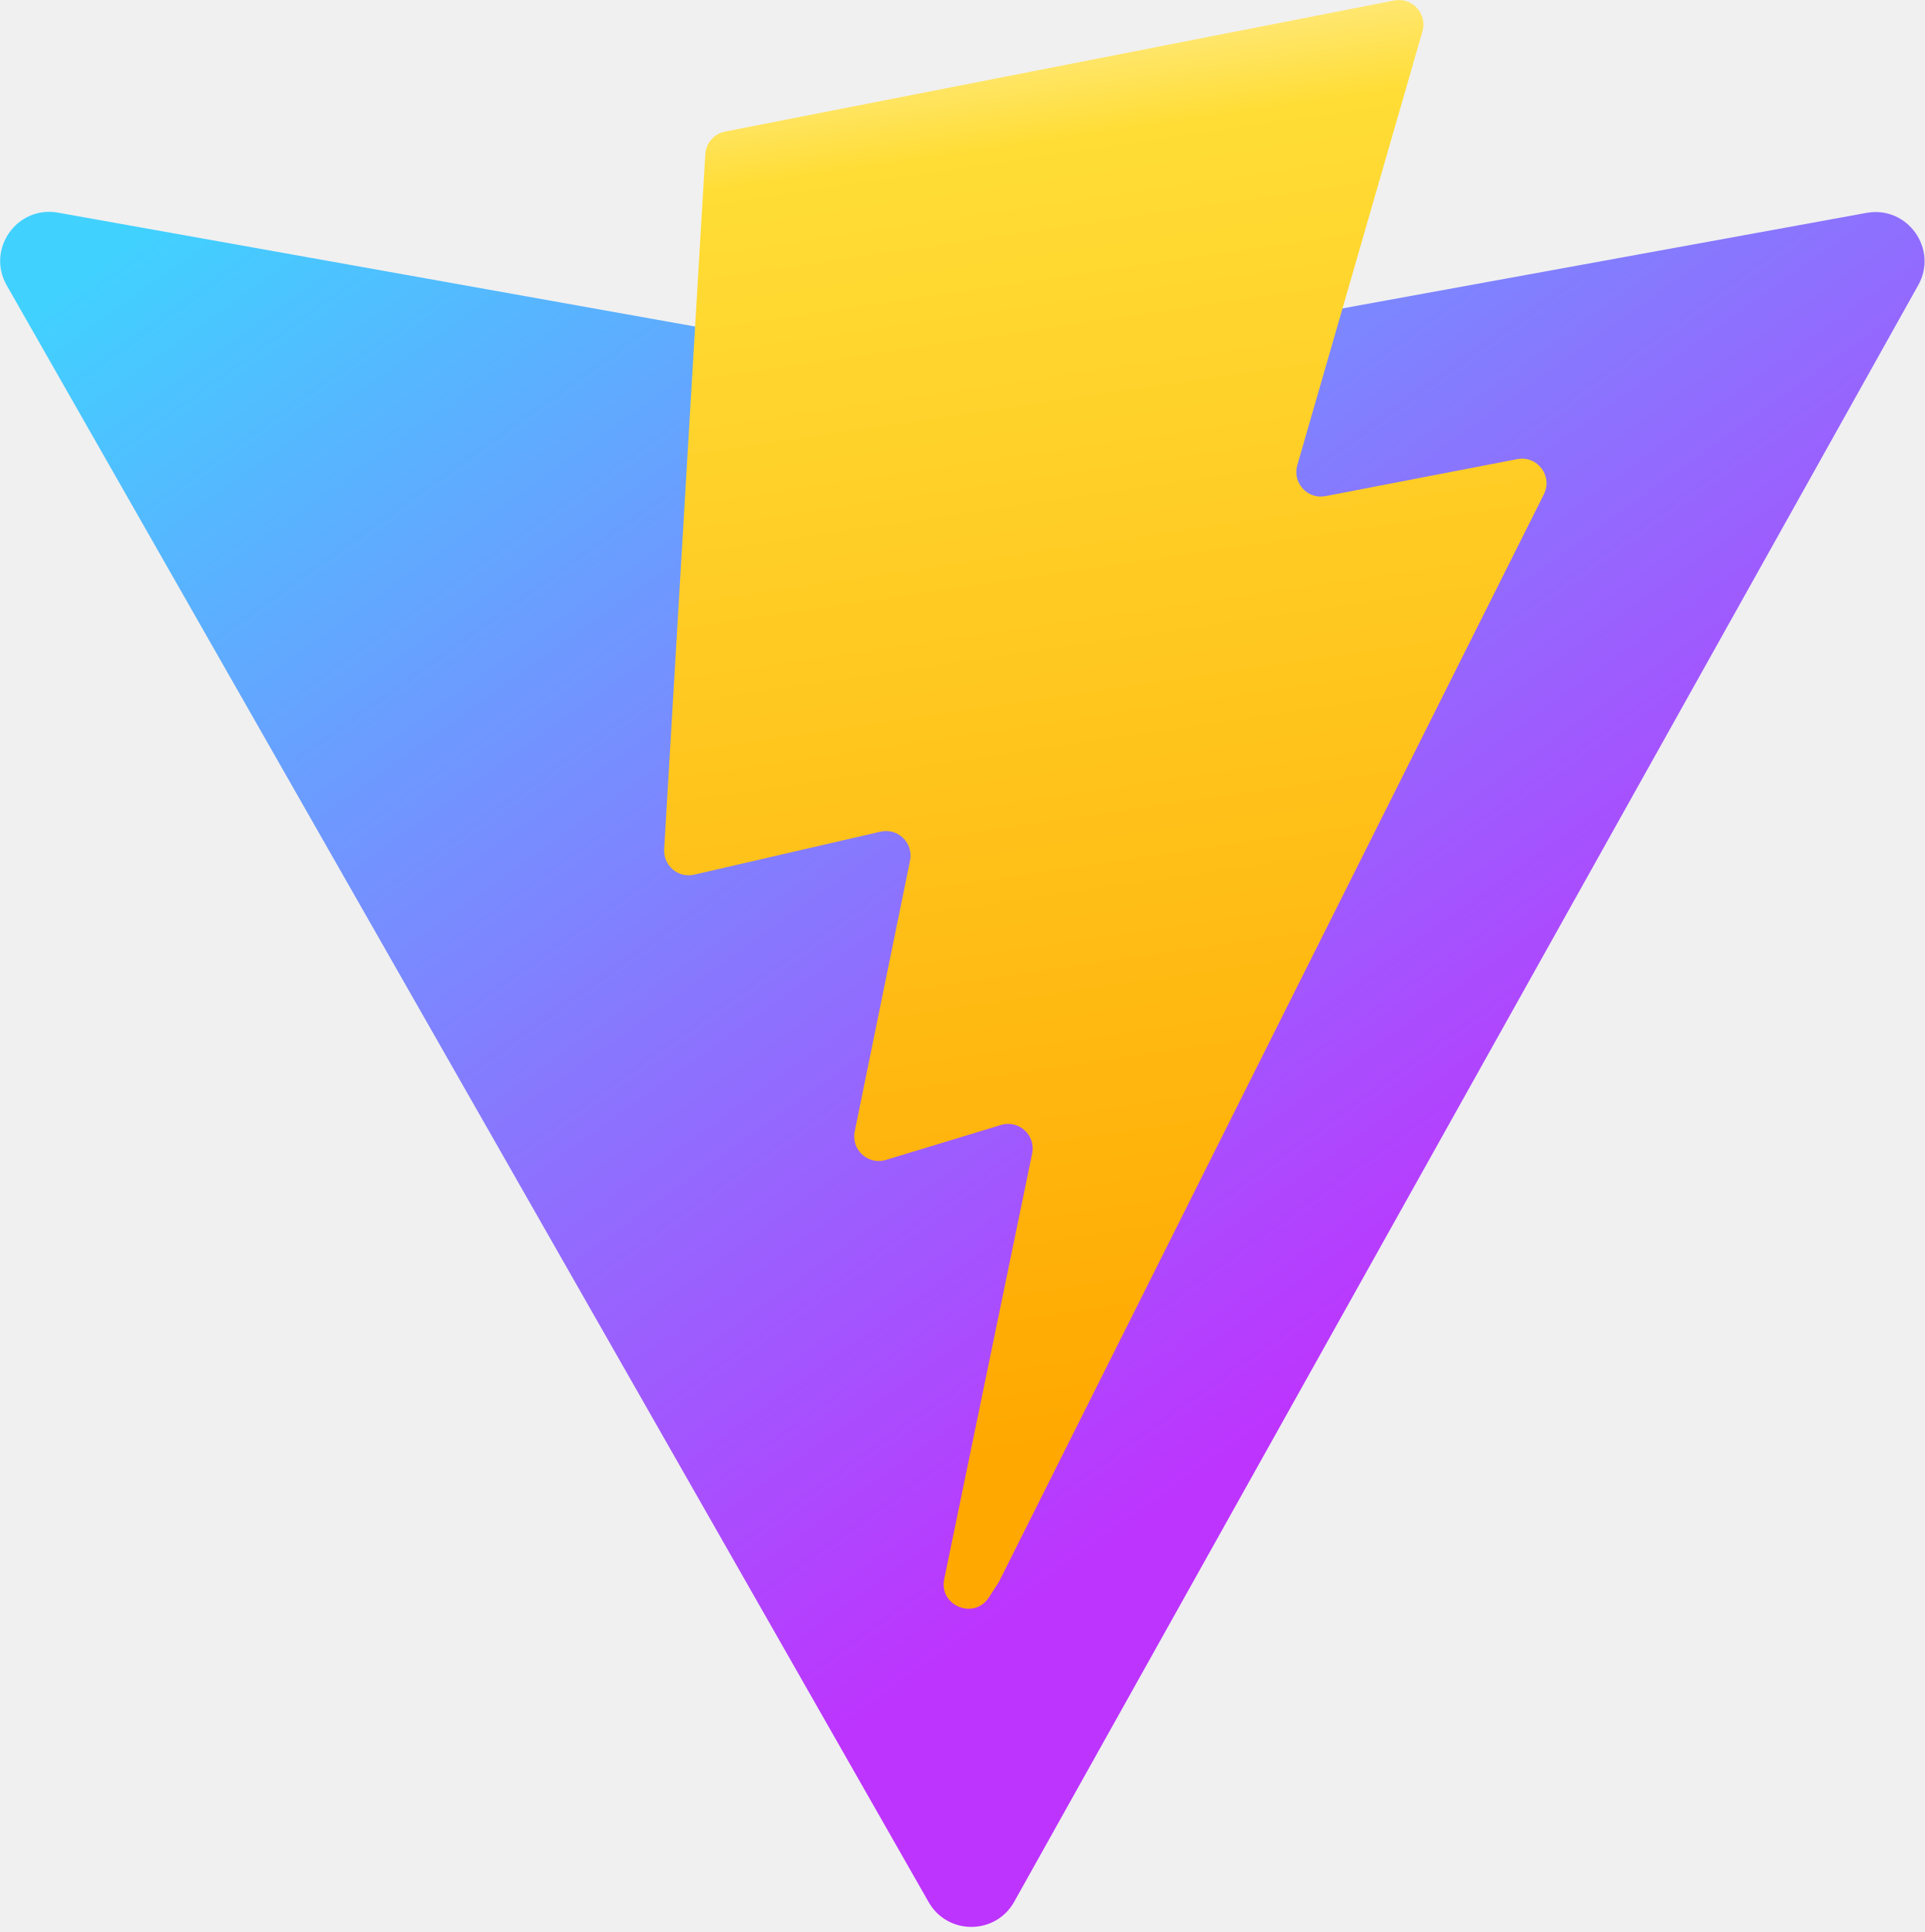
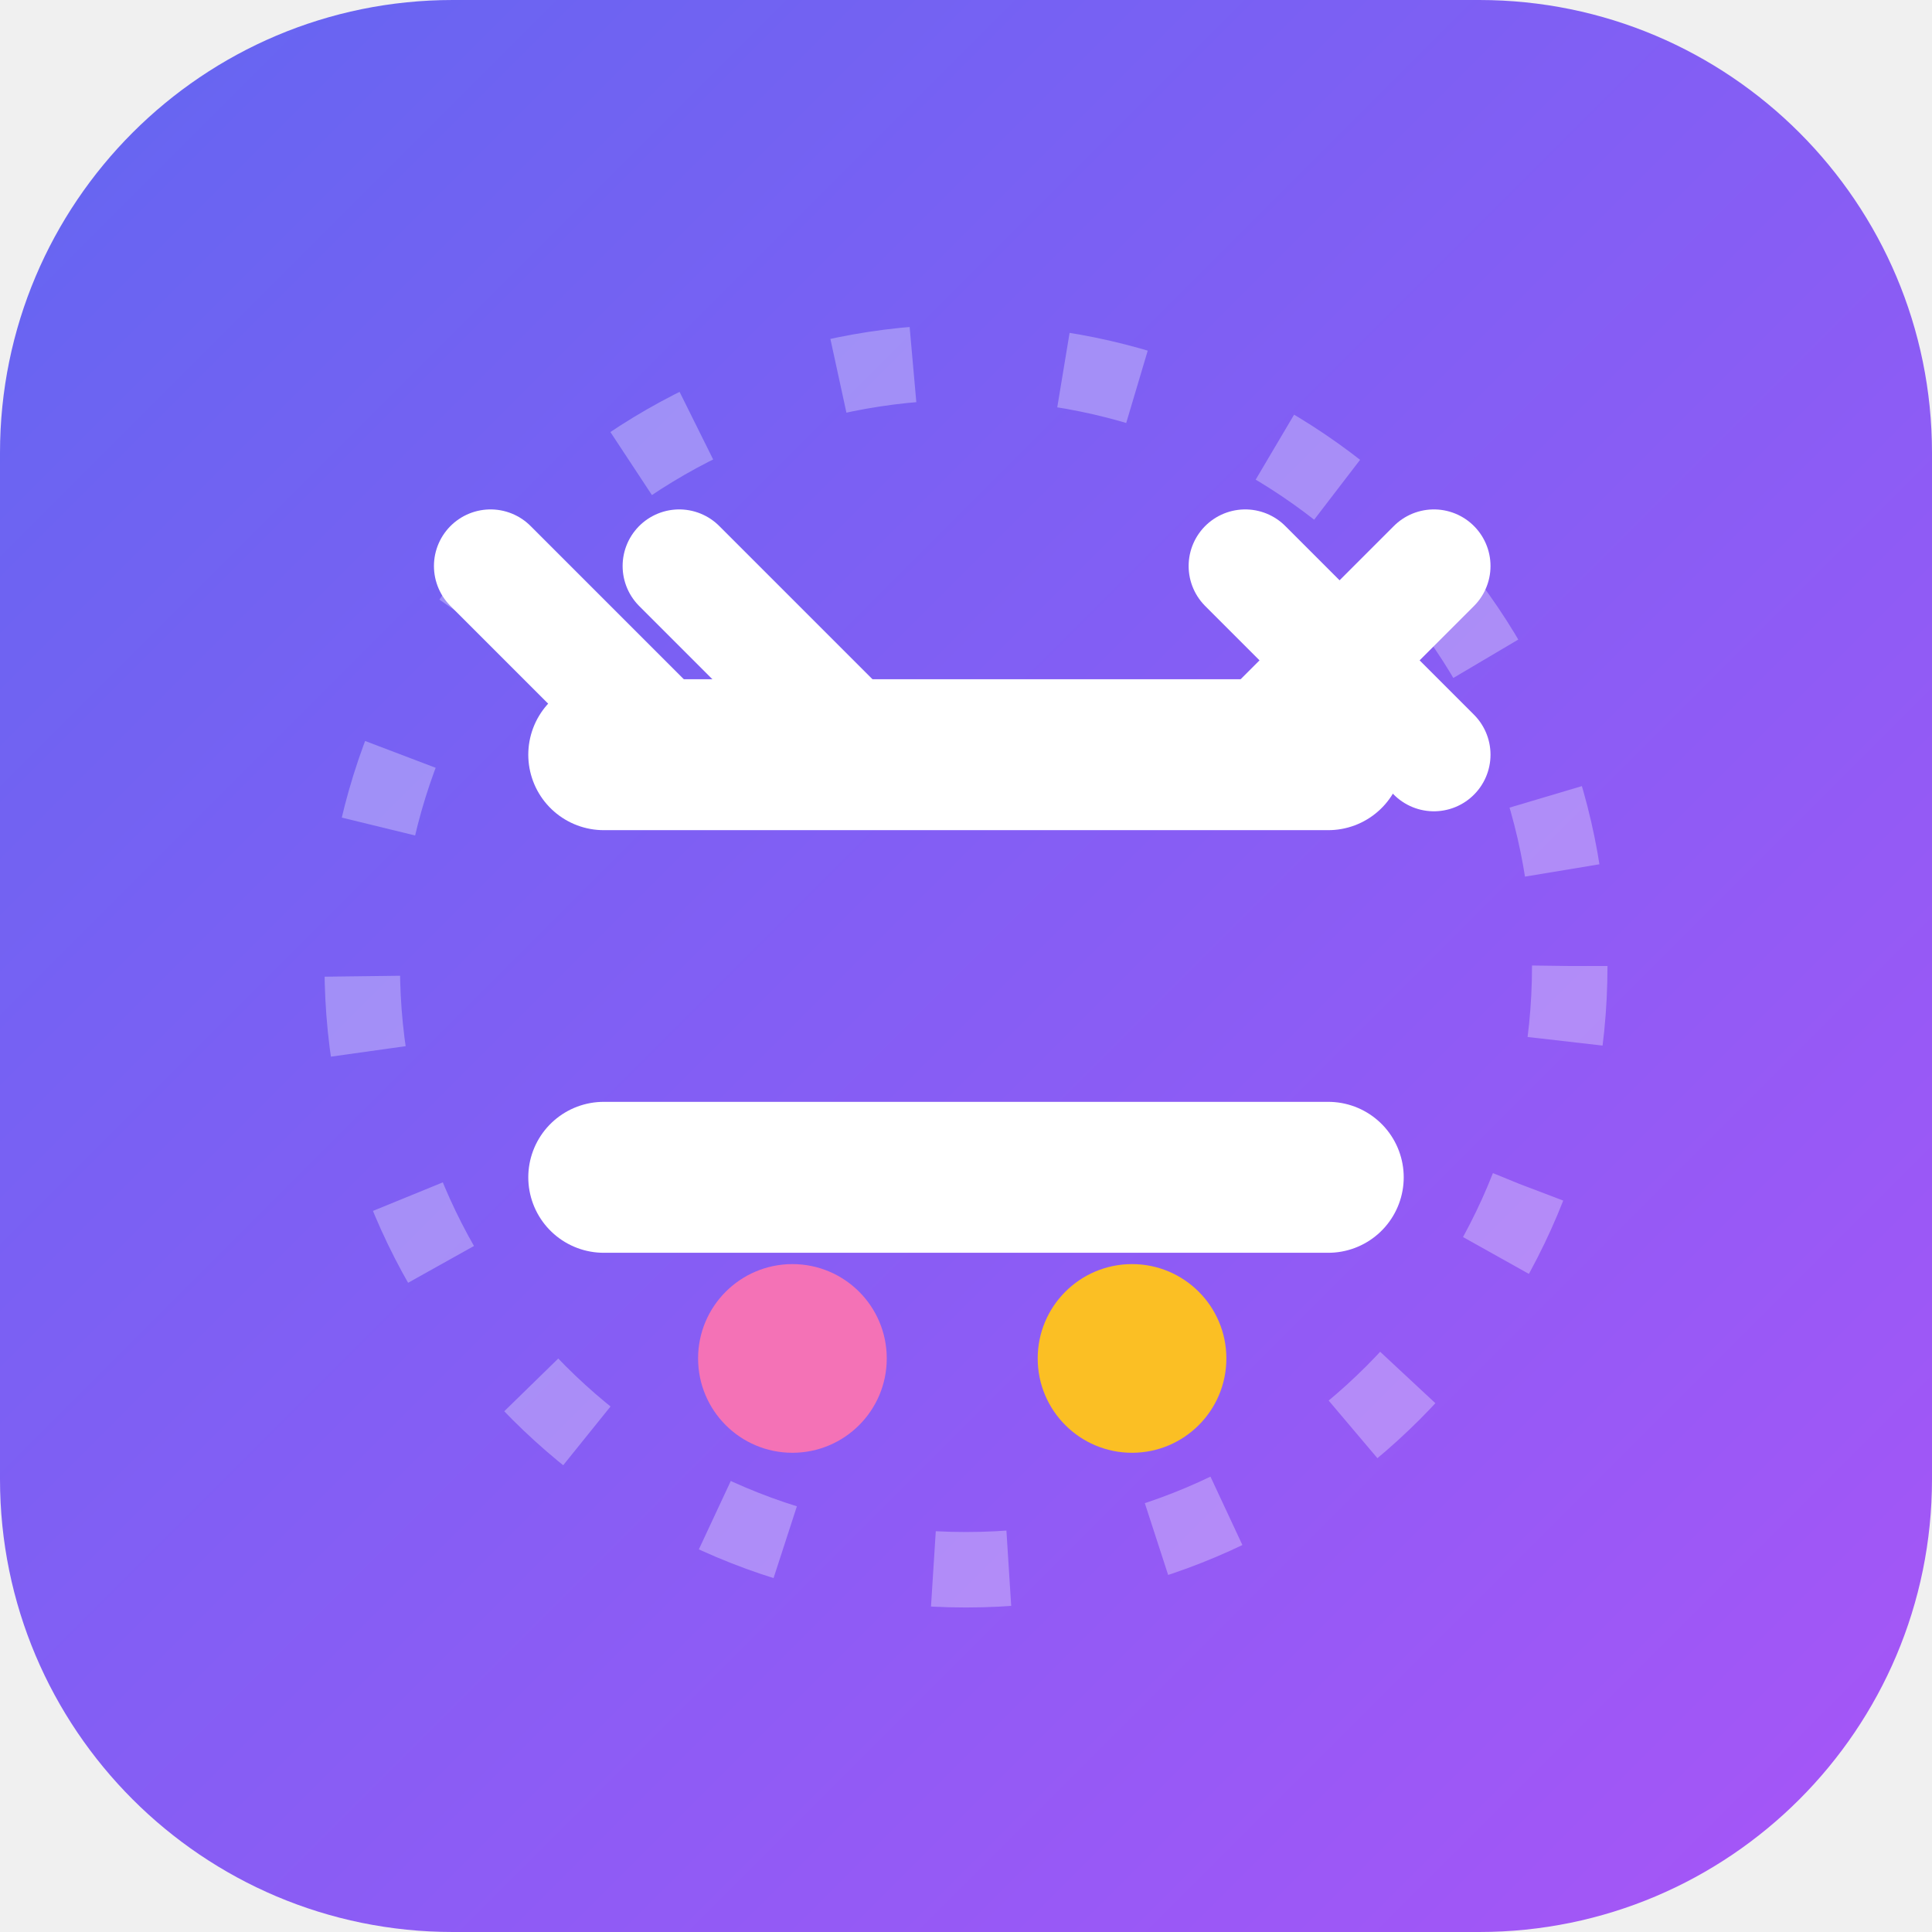
- <svg xmlns="http://www.w3.org/2000/svg" aria-hidden="true" role="img" class="iconify iconify--logos" width="31.88" height="32" preserveAspectRatio="xMidYMid meet" viewBox="0 0 256 257">
+ <svg xmlns="http://www.w3.org/2000/svg" viewBox="0 0 512 512">
  <defs>
-     <linearGradient id="IconifyId1813088fe1fbc01fb466" x1="-.828%" x2="57.636%" y1="7.652%" y2="78.411%">
-       <stop offset="0%" stop-color="#41D1FF" />
-       <stop offset="100%" stop-color="#BD34FE" />
-     </linearGradient>
-     <linearGradient id="IconifyId1813088fe1fbc01fb467" x1="43.376%" x2="50.316%" y1="2.242%" y2="89.03%">
-       <stop offset="0%" stop-color="#FFEA83" />
-       <stop offset="8.333%" stop-color="#FFDD35" />
-       <stop offset="100%" stop-color="#FFA800" />
+     <linearGradient id="grad" x1="0%" y1="0%" x2="100%" y2="100%">
+       <stop offset="0%" style="stop-color:#6366f1;stop-opacity:1" />
+       <stop offset="100%" style="stop-color:#a855f7;stop-opacity:1" />
    </linearGradient>
  </defs>
-   <path fill="url(#IconifyId1813088fe1fbc01fb466)" d="M255.153 37.938L134.897 252.976c-2.483 4.44-8.862 4.466-11.382.048L.875 37.958c-2.746-4.814 1.371-10.646 6.827-9.67l120.385 21.517a6.537 6.537 0 0 0 2.322-.004l117.867-21.483c5.438-.991 9.574 4.796 6.877 9.62Z" />
-   <path fill="url(#IconifyId1813088fe1fbc01fb467)" d="M185.432.063L96.44 17.501a3.268 3.268 0 0 0-2.634 3.014l-5.474 92.456a3.268 3.268 0 0 0 3.997 3.378l24.777-5.718c2.318-.535 4.413 1.507 3.936 3.838l-7.361 36.047c-.495 2.426 1.782 4.5 4.151 3.78l15.304-4.649c2.372-.72 4.652 1.36 4.15 3.788l-11.698 56.621c-.732 3.542 3.979 5.473 5.943 2.437l1.313-2.028l72.516-144.72c1.215-2.423-.88-5.186-3.54-4.672l-25.505 4.922c-2.396.462-4.435-1.77-3.759-4.114l16.646-57.705c.677-2.35-1.37-4.583-3.769-4.113Z" />
+   <rect width="512" height="512" rx="120" fill="url(#grad)" />
+   <path d="M160 200h192M160 312h192" stroke="white" stroke-width="40" stroke-linecap="round" />
+   <circle cx="256" cy="256" r="160" fill="none" stroke="white" stroke-width="20" stroke-dasharray="20 40" opacity="0.3" />
+   <path d="M380 150l-50 50m0-50l50 50" stroke="white" stroke-width="30" stroke-linecap="round" />
+   <path d="M130 150l50 50m0-50l50 50" stroke="white" stroke-width="30" stroke-linecap="round" />
+   <circle cx="210" cy="360" r="25" fill="#f472b6" />
+   <circle cx="300" cy="360" r="25" fill="#fbbf24" />
</svg>
